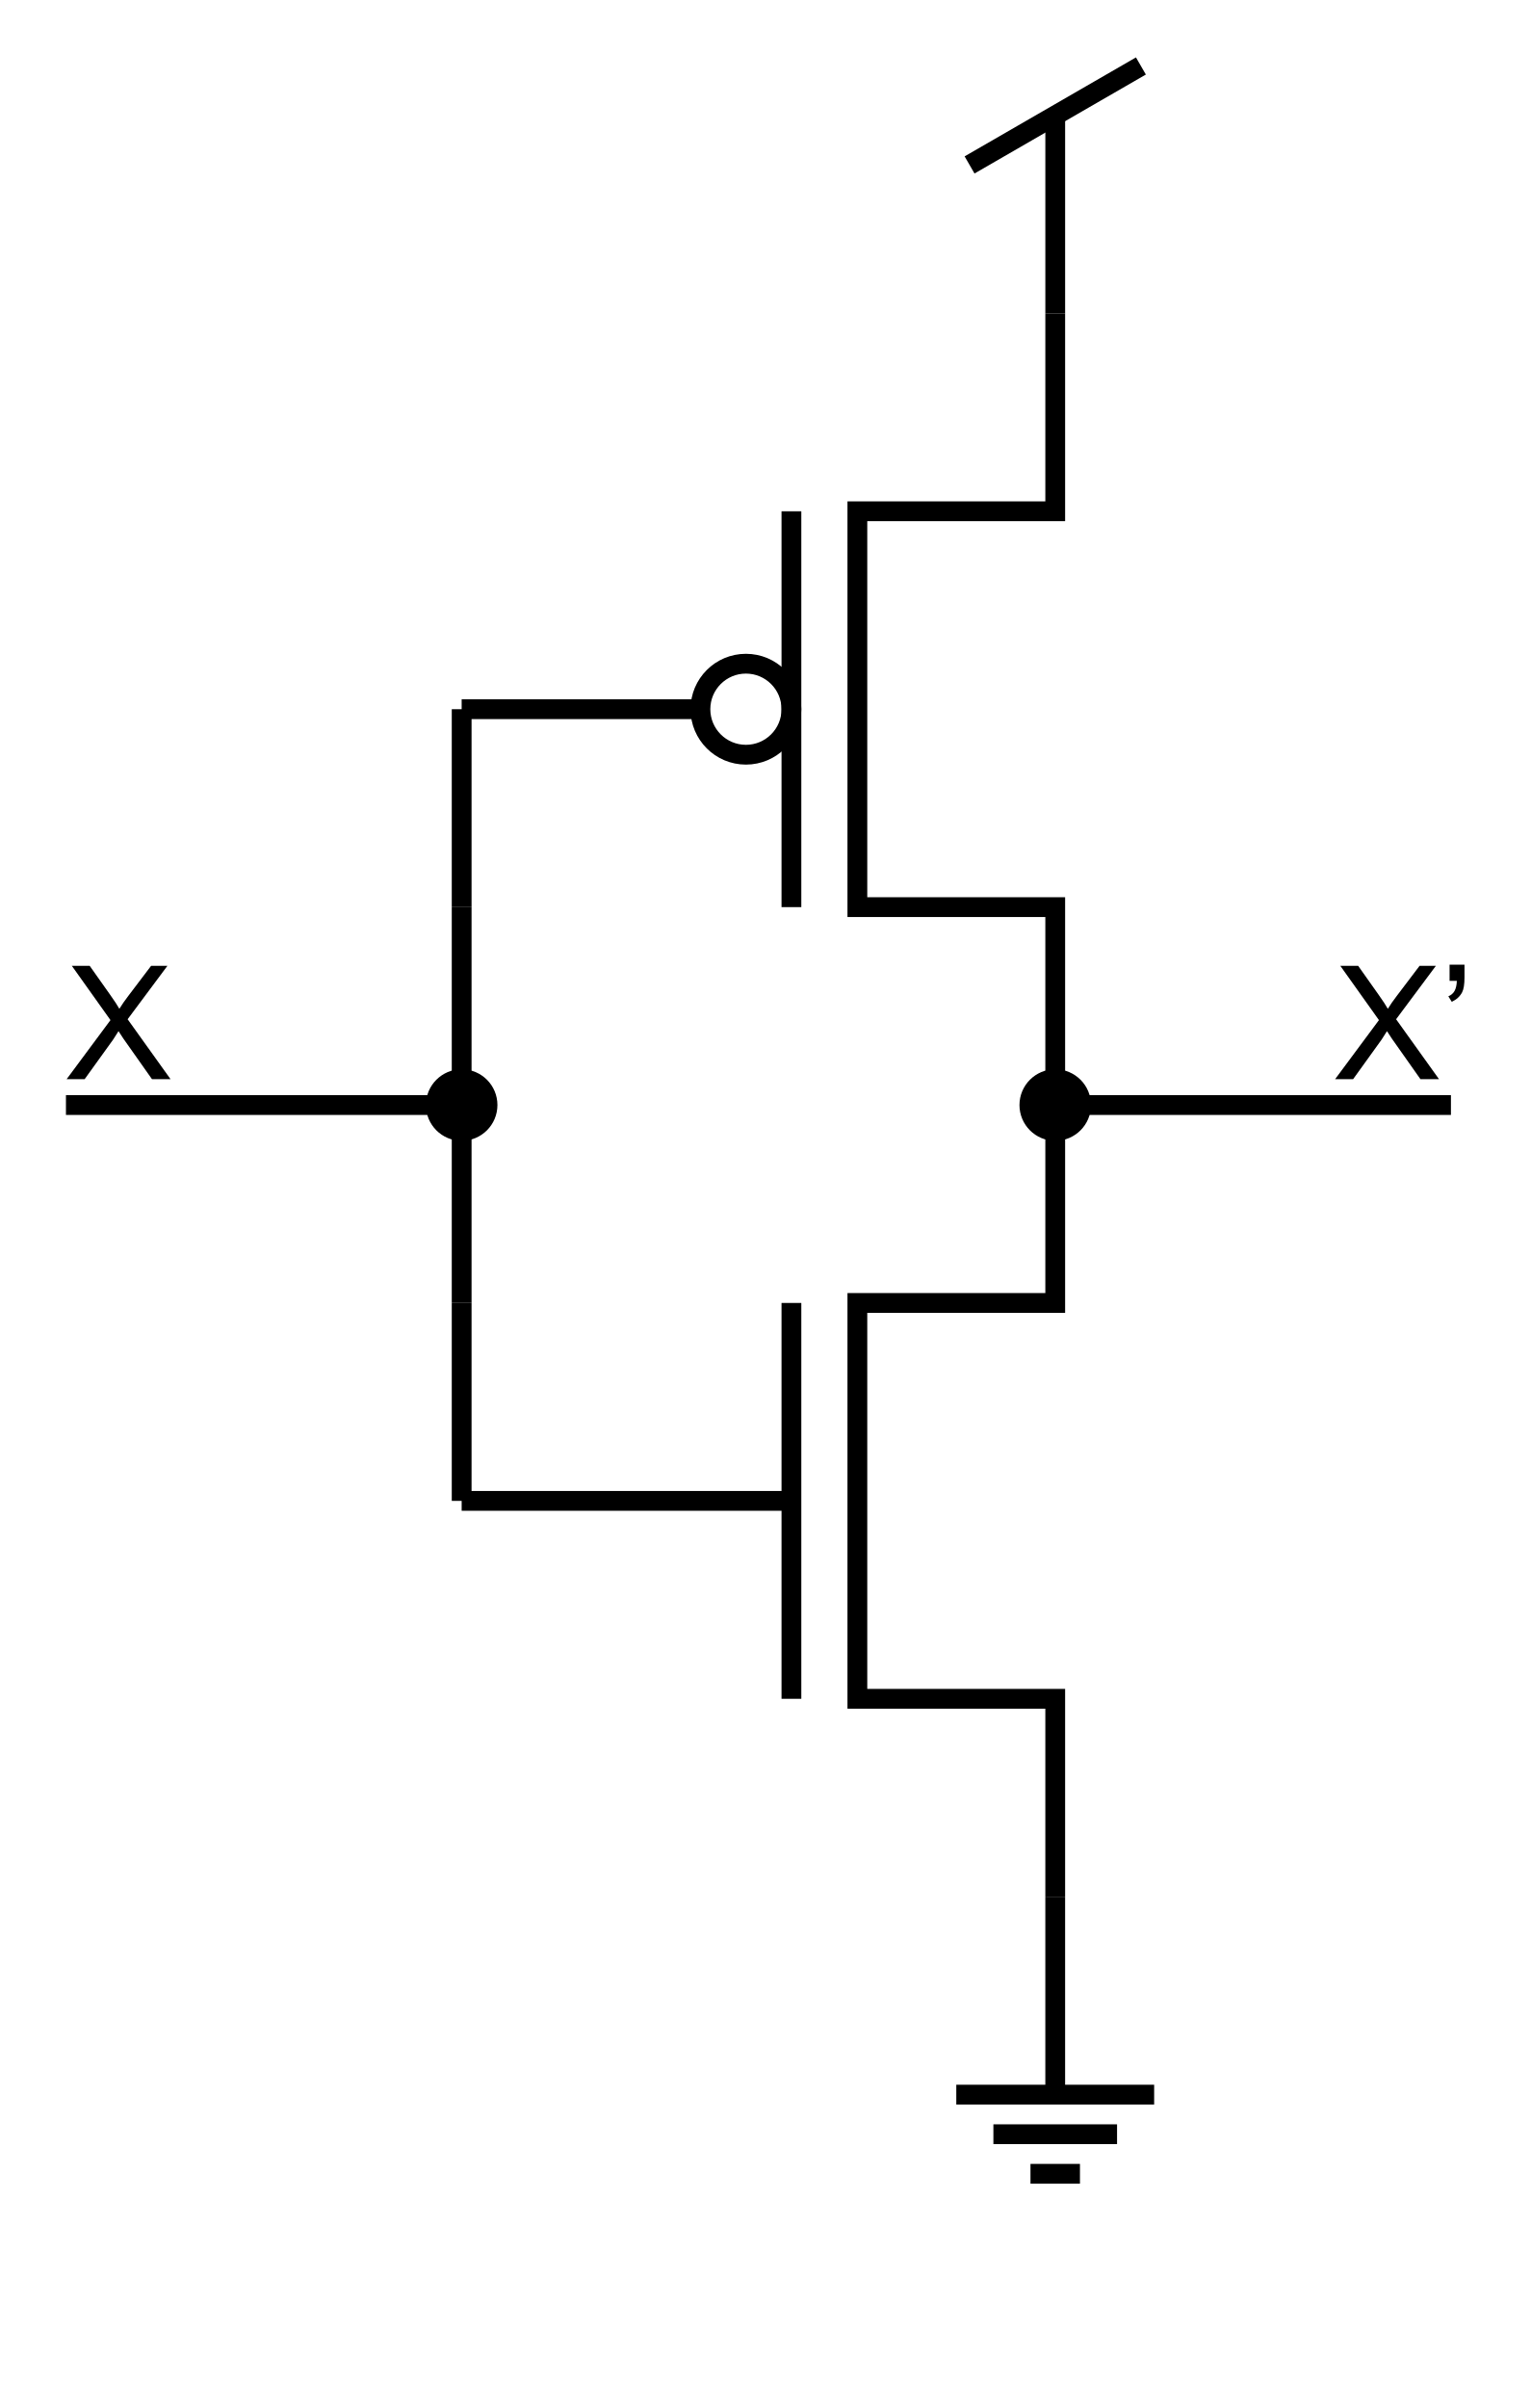
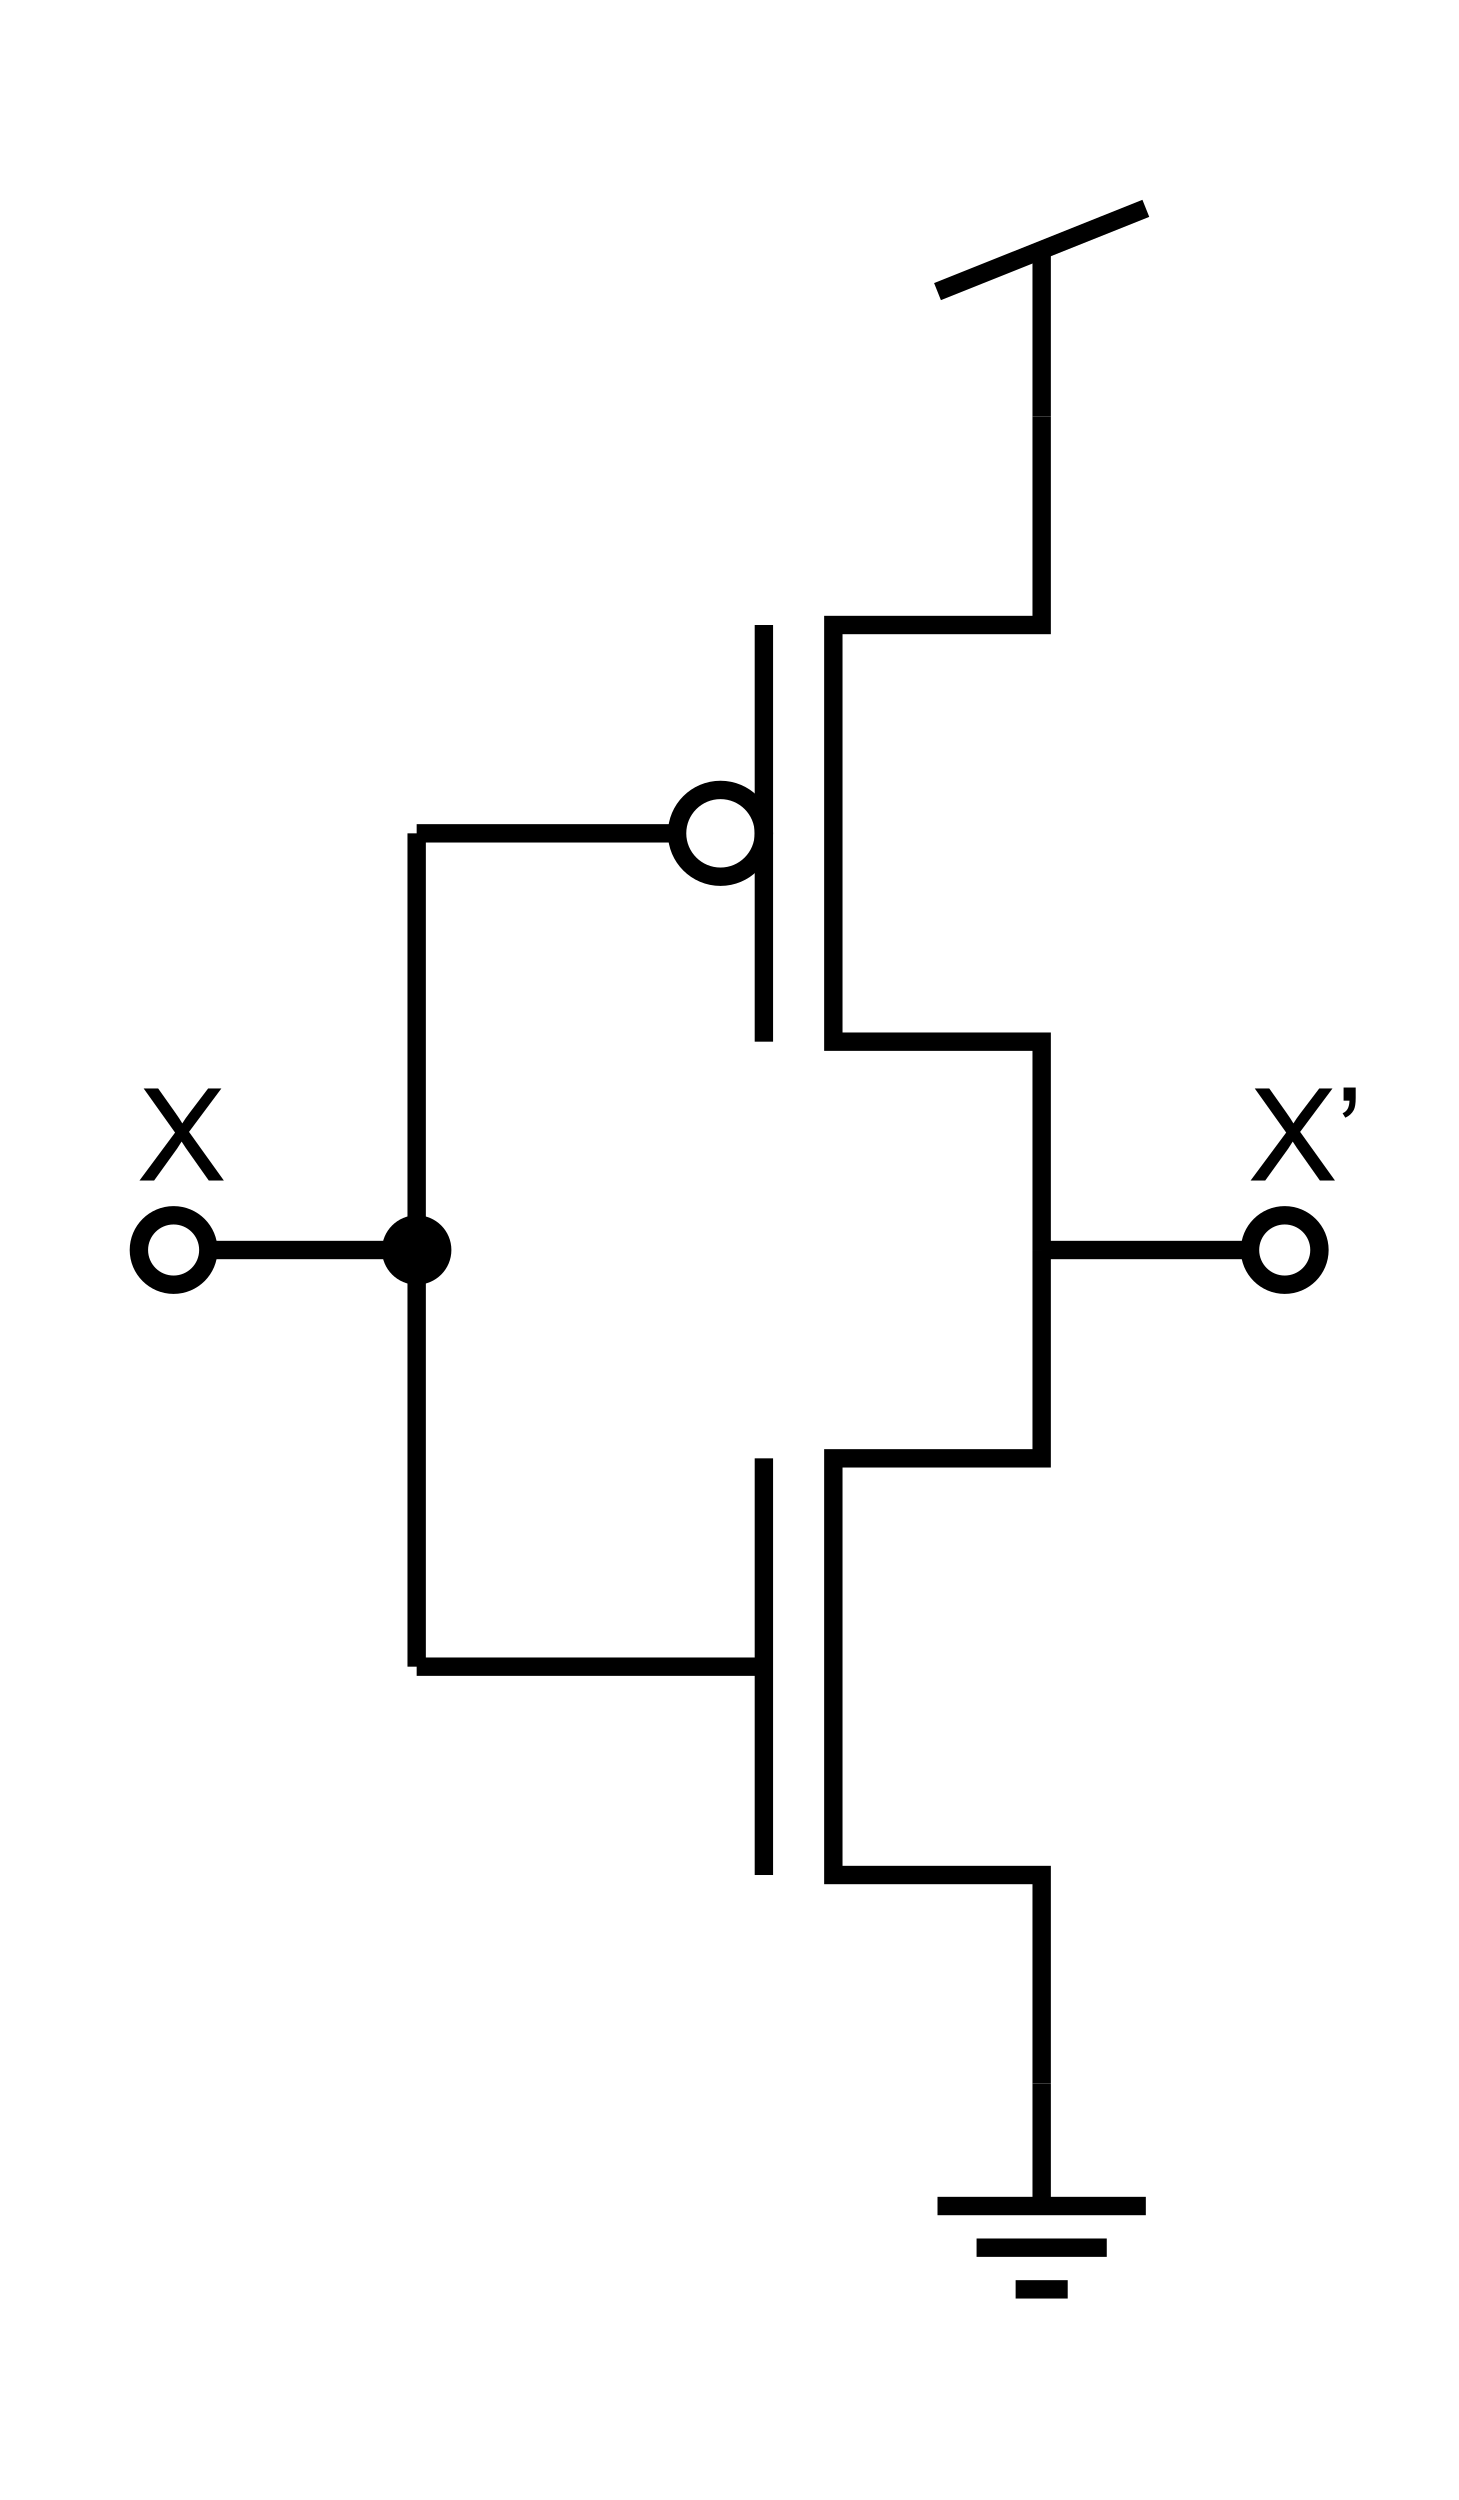
- <svg xmlns="http://www.w3.org/2000/svg" version="1.1" id="Layer_1" x="0px" y="0px" width="232px" height="365px" viewBox="0 0 232 365" enable-background="new 0 0 232 365" xml:space="preserve">
-   <line fill="none" stroke="#000000" stroke-width="3" stroke-miterlimit="10" x1="70" y1="107.5" x2="70" y2="137.5" />
-   <line fill="none" stroke="#000000" stroke-width="3" stroke-miterlimit="10" x1="70" y1="197.5" x2="70" y2="227.5" />
-   <line fill="none" stroke="#000000" stroke-width="3" stroke-miterlimit="10" x1="70" y1="137.5" x2="70" y2="197.5" />
-   <path stroke="#000000" stroke-width="3" stroke-miterlimit="10" d="M73.923,167.5c0,2.167-1.758,3.923-3.926,3.923  c-2.163,0-3.92-1.757-3.92-3.923s1.757-3.922,3.92-3.922C72.166,163.577,73.923,165.333,73.923,167.5z" />
-   <path stroke="#000000" stroke-width="3" stroke-miterlimit="10" d="M163.924,167.5c0,2.167-1.758,3.923-3.926,3.923  c-2.162,0-3.92-1.757-3.92-3.923s1.758-3.922,3.92-3.922C162.166,163.577,163.924,165.333,163.924,167.5z" />
+ <svg xmlns="http://www.w3.org/2000/svg" version="1.1" id="Layer_1" x="0px" y="0px" width="238.11px" height="408.188px" viewBox="0 0 238.11 408.188" enable-background="new 0 0 238.11 408.188" xml:space="preserve">
  <g>
-     <line fill="none" stroke="#000000" stroke-width="3" stroke-miterlimit="10" x1="172.991" y1="10" x2="147.011" y2="25" />
-     <line fill="none" stroke="#000000" stroke-width="3" stroke-miterlimit="10" x1="160.001" y1="17.5" x2="160.001" y2="47.5" />
-   </g>
-   <line fill="none" stroke="#000000" stroke-width="3" stroke-miterlimit="10" x1="220" y1="167.5" x2="160" y2="167.5" />
-   <line fill="none" stroke="#000000" stroke-width="3" stroke-miterlimit="10" x1="70" y1="167.5" x2="10" y2="167.5" />
-   <g>
-     <path d="M10.105,163.577l6.645-8.953l-5.859-8.227h2.707l3.117,4.406c0.648,0.914,1.109,1.617,1.383,2.109   c0.383-0.625,0.836-1.277,1.359-1.957l3.457-4.559h2.473l-6.035,8.098l6.504,9.082h-2.813l-4.324-6.129   c-0.242-0.352-0.492-0.734-0.75-1.148c-0.383,0.625-0.656,1.055-0.82,1.289l-4.313,5.988H10.105z" />
+     <polyline fill="none" stroke="#000000" stroke-width="3" stroke-miterlimit="10" points="170.078,340.158 170.078,306.143    136.063,306.143 136.063,238.111 170.078,238.111 170.078,204.096  " />
+     <line fill="none" stroke="#000000" stroke-width="3" stroke-miterlimit="10" x1="124.724" y1="238.111" x2="124.724" y2="306.143" />
+     <line fill="none" stroke="#000000" stroke-width="3" stroke-miterlimit="10" x1="124.724" y1="272.127" x2="68.031" y2="272.127" />
  </g>
  <g>
-     <path d="M202.439,163.577l6.645-8.953l-5.859-8.227h2.707l3.117,4.406c0.648,0.914,1.109,1.617,1.383,2.109   c0.383-0.625,0.836-1.277,1.359-1.957l3.457-4.559h2.473l-6.035,8.098l6.504,9.082h-2.813l-4.324-6.129   c-0.242-0.352-0.492-0.734-0.75-1.148c-0.383,0.625-0.656,1.055-0.82,1.289l-4.313,5.988H202.439z" />
-     <path d="M219.794,148.671v-2.449h2.262v1.934c0,1.047-0.121,1.801-0.363,2.262c-0.336,0.633-0.859,1.109-1.57,1.43l-0.516-0.832   c0.422-0.172,0.736-0.443,0.943-0.814s0.322-0.881,0.346-1.529H219.794z" />
+     <line fill="none" stroke="#000000" stroke-width="3" stroke-miterlimit="10" x1="170.078" y1="40.839" x2="170.078" y2="68.033" />
+     <line fill="none" stroke="#000000" stroke-width="3" stroke-miterlimit="10" x1="187.086" y1="34.016" x2="153.07" y2="47.612" />
  </g>
  <g>
-     <polyline fill="none" stroke="#000000" stroke-width="3" stroke-miterlimit="10" points="160,287.5 160,257.5 130,257.5 130,197.5    160,197.5 160,167.5  " />
-     <line fill="none" stroke="#000000" stroke-width="3" stroke-miterlimit="10" x1="120" y1="197.5" x2="120" y2="257.5" />
-     <line fill="none" stroke="#000000" stroke-width="3" stroke-miterlimit="10" x1="120" y1="227.5" x2="70" y2="227.5" />
+     <line fill="none" stroke="#000000" stroke-width="3" stroke-miterlimit="10" x1="174.331" y1="373.794" x2="165.827" y2="373.794" />
+     <line fill="none" stroke="#000000" stroke-width="3" stroke-miterlimit="10" x1="180.708" y1="366.991" x2="159.449" y2="366.991" />
+     <line fill="none" stroke="#000000" stroke-width="3" stroke-miterlimit="10" x1="170.079" y1="340.158" x2="170.079" y2="360.188" />
+     <line fill="none" stroke="#000000" stroke-width="3" stroke-miterlimit="10" x1="153.071" y1="360.188" x2="187.086" y2="360.188" />
+     <path fill="none" stroke="#000000" stroke-width="3" stroke-miterlimit="10" d="M174.331,373.794" />
+     <path fill="none" stroke="#000000" stroke-width="3" stroke-miterlimit="10" d="M187.086,360.188" />
+     <path fill="none" stroke="#000000" stroke-width="3" stroke-miterlimit="10" d="M153.071,360.188" />
+     <path fill="none" stroke="#000000" stroke-width="3" stroke-miterlimit="10" d="M165.827,373.794" />
  </g>
  <g>
-     <polyline fill="none" stroke="#000000" stroke-width="3" stroke-miterlimit="10" points="160,167.5 160,137.5 130,137.5 130,77.5    160,77.5 160,47.5  " />
-     <line fill="none" stroke="#000000" stroke-width="3" stroke-miterlimit="10" x1="120" y1="77.5" x2="120" y2="137.5" />
-     <line fill="none" stroke="#000000" stroke-width="3" stroke-miterlimit="10" x1="106.203" y1="107.5" x2="70" y2="107.5" />
-     <circle fill="none" stroke="#000000" stroke-width="3" stroke-miterlimit="10" cx="113.101" cy="107.5" r="6.898" />
+     <polyline fill="none" stroke="#000000" stroke-width="3" stroke-miterlimit="10" points="170.078,204.095 170.078,170.08    136.063,170.08 136.063,102.048 170.078,102.048 170.078,68.033  " />
+     <line fill="none" stroke="#000000" stroke-width="3" stroke-miterlimit="10" x1="124.724" y1="102.048" x2="124.724" y2="170.08" />
+     <line fill="none" stroke="#000000" stroke-width="3" stroke-miterlimit="10" x1="110.551" y1="136.064" x2="68.031" y2="136.064" />
+     <circle fill="none" stroke="#000000" stroke-width="3" stroke-miterlimit="10" cx="117.637" cy="136.063" r="7.086" />
+   </g>
+   <line fill="none" stroke="#000000" stroke-width="3" stroke-miterlimit="10" x1="68.031" y1="136.064" x2="68.031" y2="204.096" />
+   <line fill="none" stroke="#000000" stroke-width="3" stroke-miterlimit="10" x1="68.031" y1="204.096" x2="68.031" y2="272.127" />
+   <line fill="none" stroke="#000000" stroke-width="3" stroke-miterlimit="10" x1="34.016" y1="204.096" x2="68.031" y2="204.096" />
+   <g>
+     <path d="M68.028,208.265c-2.297,0-4.166-1.871-4.166-4.17c0-2.299,1.869-4.169,4.166-4.169c2.301,0,4.173,1.87,4.173,4.169   C72.201,206.395,70.329,208.265,68.028,208.265z" />
+     <path d="M68.028,201.426c1.474,0,2.673,1.197,2.673,2.669c0,1.472-1.199,2.67-2.673,2.67c-1.47,0-2.666-1.198-2.666-2.67   C65.362,202.624,66.558,201.426,68.028,201.426 M68.028,198.426c-3.126,0-5.666,2.538-5.666,5.669c0,3.131,2.54,5.67,5.666,5.67   c3.133,0,5.673-2.539,5.673-5.67C73.701,200.964,71.161,198.426,68.028,198.426L68.028,198.426z" />
+   </g>
+   <path fill="none" stroke="#000000" stroke-width="3" stroke-miterlimit="10" d="M34.016,204.094c0,3.132-2.54,5.671-5.673,5.671  c-3.127,0-5.666-2.539-5.666-5.671c0-3.13,2.539-5.668,5.666-5.668C31.476,198.426,34.016,200.964,34.016,204.094z" />
+   <line fill="none" stroke="#000000" stroke-width="3" stroke-miterlimit="10" x1="170.079" y1="204.096" x2="204.094" y2="204.096" />
+   <path fill="none" stroke="#000000" stroke-width="3" stroke-miterlimit="10" d="M215.433,204.094c0,3.132-2.54,5.671-5.673,5.671  c-3.127,0-5.666-2.539-5.666-5.671c0-3.13,2.539-5.668,5.666-5.668C212.893,198.426,215.433,200.964,215.433,204.094z" />
+   <g>
+     <path d="M22.77,192.756l5.814-7.834l-5.127-7.198h2.369l2.728,3.855c0.567,0.8,0.971,1.415,1.21,1.846   c0.335-0.547,0.731-1.118,1.189-1.712l3.025-3.989h2.164l-5.281,7.085l5.691,7.947H34.09l-3.784-5.363   c-0.212-0.308-0.431-0.643-0.656-1.005c-0.335,0.547-0.574,0.923-0.718,1.128l-3.773,5.24H22.77z" />
  </g>
  <g>
-     <line fill="none" stroke="#000000" stroke-width="3" stroke-miterlimit="10" x1="163.749" y1="329.5" x2="156.249" y2="329.5" />
-     <line fill="none" stroke="#000000" stroke-width="3" stroke-miterlimit="10" x1="169.374" y1="323.5" x2="150.624" y2="323.5" />
-     <line fill="none" stroke="#000000" stroke-width="3" stroke-miterlimit="10" x1="159.999" y1="287.5" x2="159.999" y2="317.5" />
-     <line fill="none" stroke="#000000" stroke-width="3" stroke-miterlimit="10" x1="144.999" y1="317.5" x2="174.999" y2="317.5" />
-     <path fill="none" stroke="#000000" stroke-width="3" stroke-miterlimit="10" d="M163.749,329.5" />
-     <path fill="none" stroke="#000000" stroke-width="3" stroke-miterlimit="10" d="M174.999,317.5" />
-     <path fill="none" stroke="#000000" stroke-width="3" stroke-miterlimit="10" d="M144.999,317.5" />
-     <path fill="none" stroke="#000000" stroke-width="3" stroke-miterlimit="10" d="M156.249,329.5" />
+     <path d="M204.187,192.756l5.814-7.834l-5.127-7.198h2.369l2.728,3.855c0.567,0.8,0.971,1.415,1.21,1.846   c0.335-0.547,0.731-1.118,1.189-1.712l3.025-3.989h2.164l-5.281,7.085l5.691,7.947h-2.461l-3.784-5.363   c-0.212-0.308-0.431-0.643-0.656-1.005c-0.335,0.547-0.574,0.923-0.718,1.128l-3.773,5.24H204.187z" />
+     <path d="M219.373,179.713v-2.143h1.979v1.692c0,0.916-0.106,1.576-0.318,1.979c-0.294,0.554-0.752,0.971-1.374,1.251l-0.451-0.728   c0.369-0.15,0.644-0.388,0.826-0.712c0.181-0.325,0.282-0.771,0.302-1.338H219.373z" />
  </g>
</svg>
